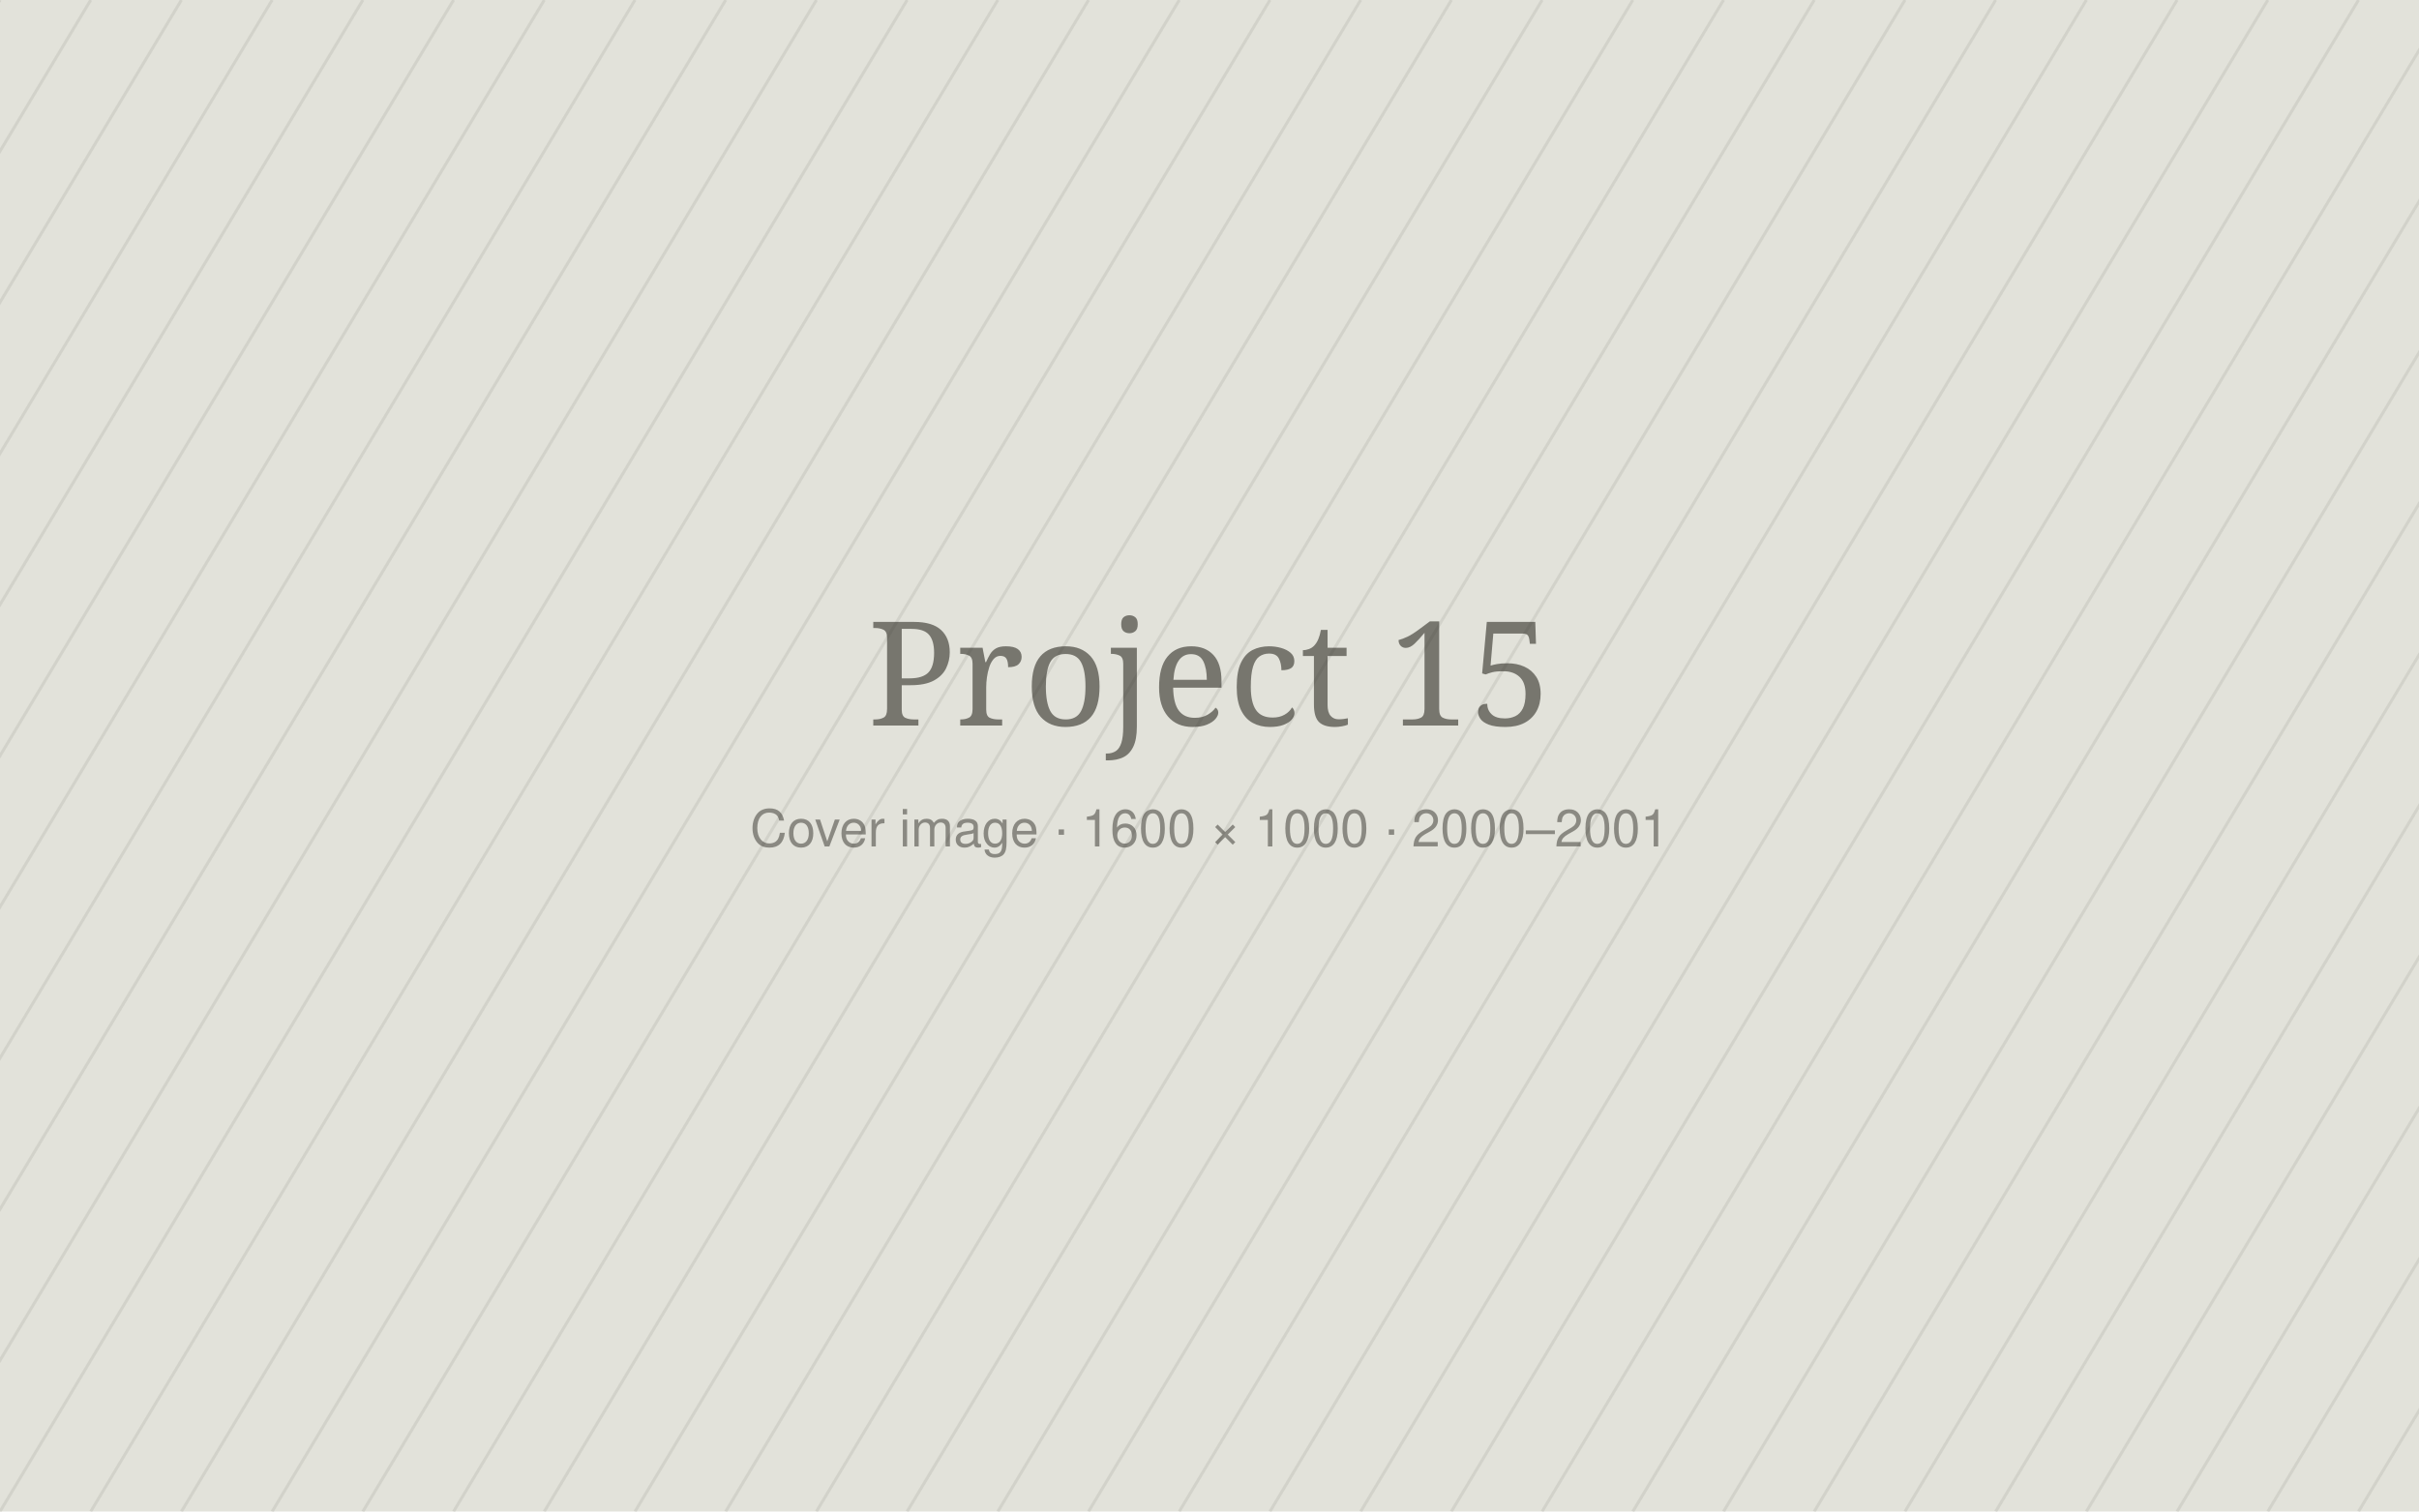
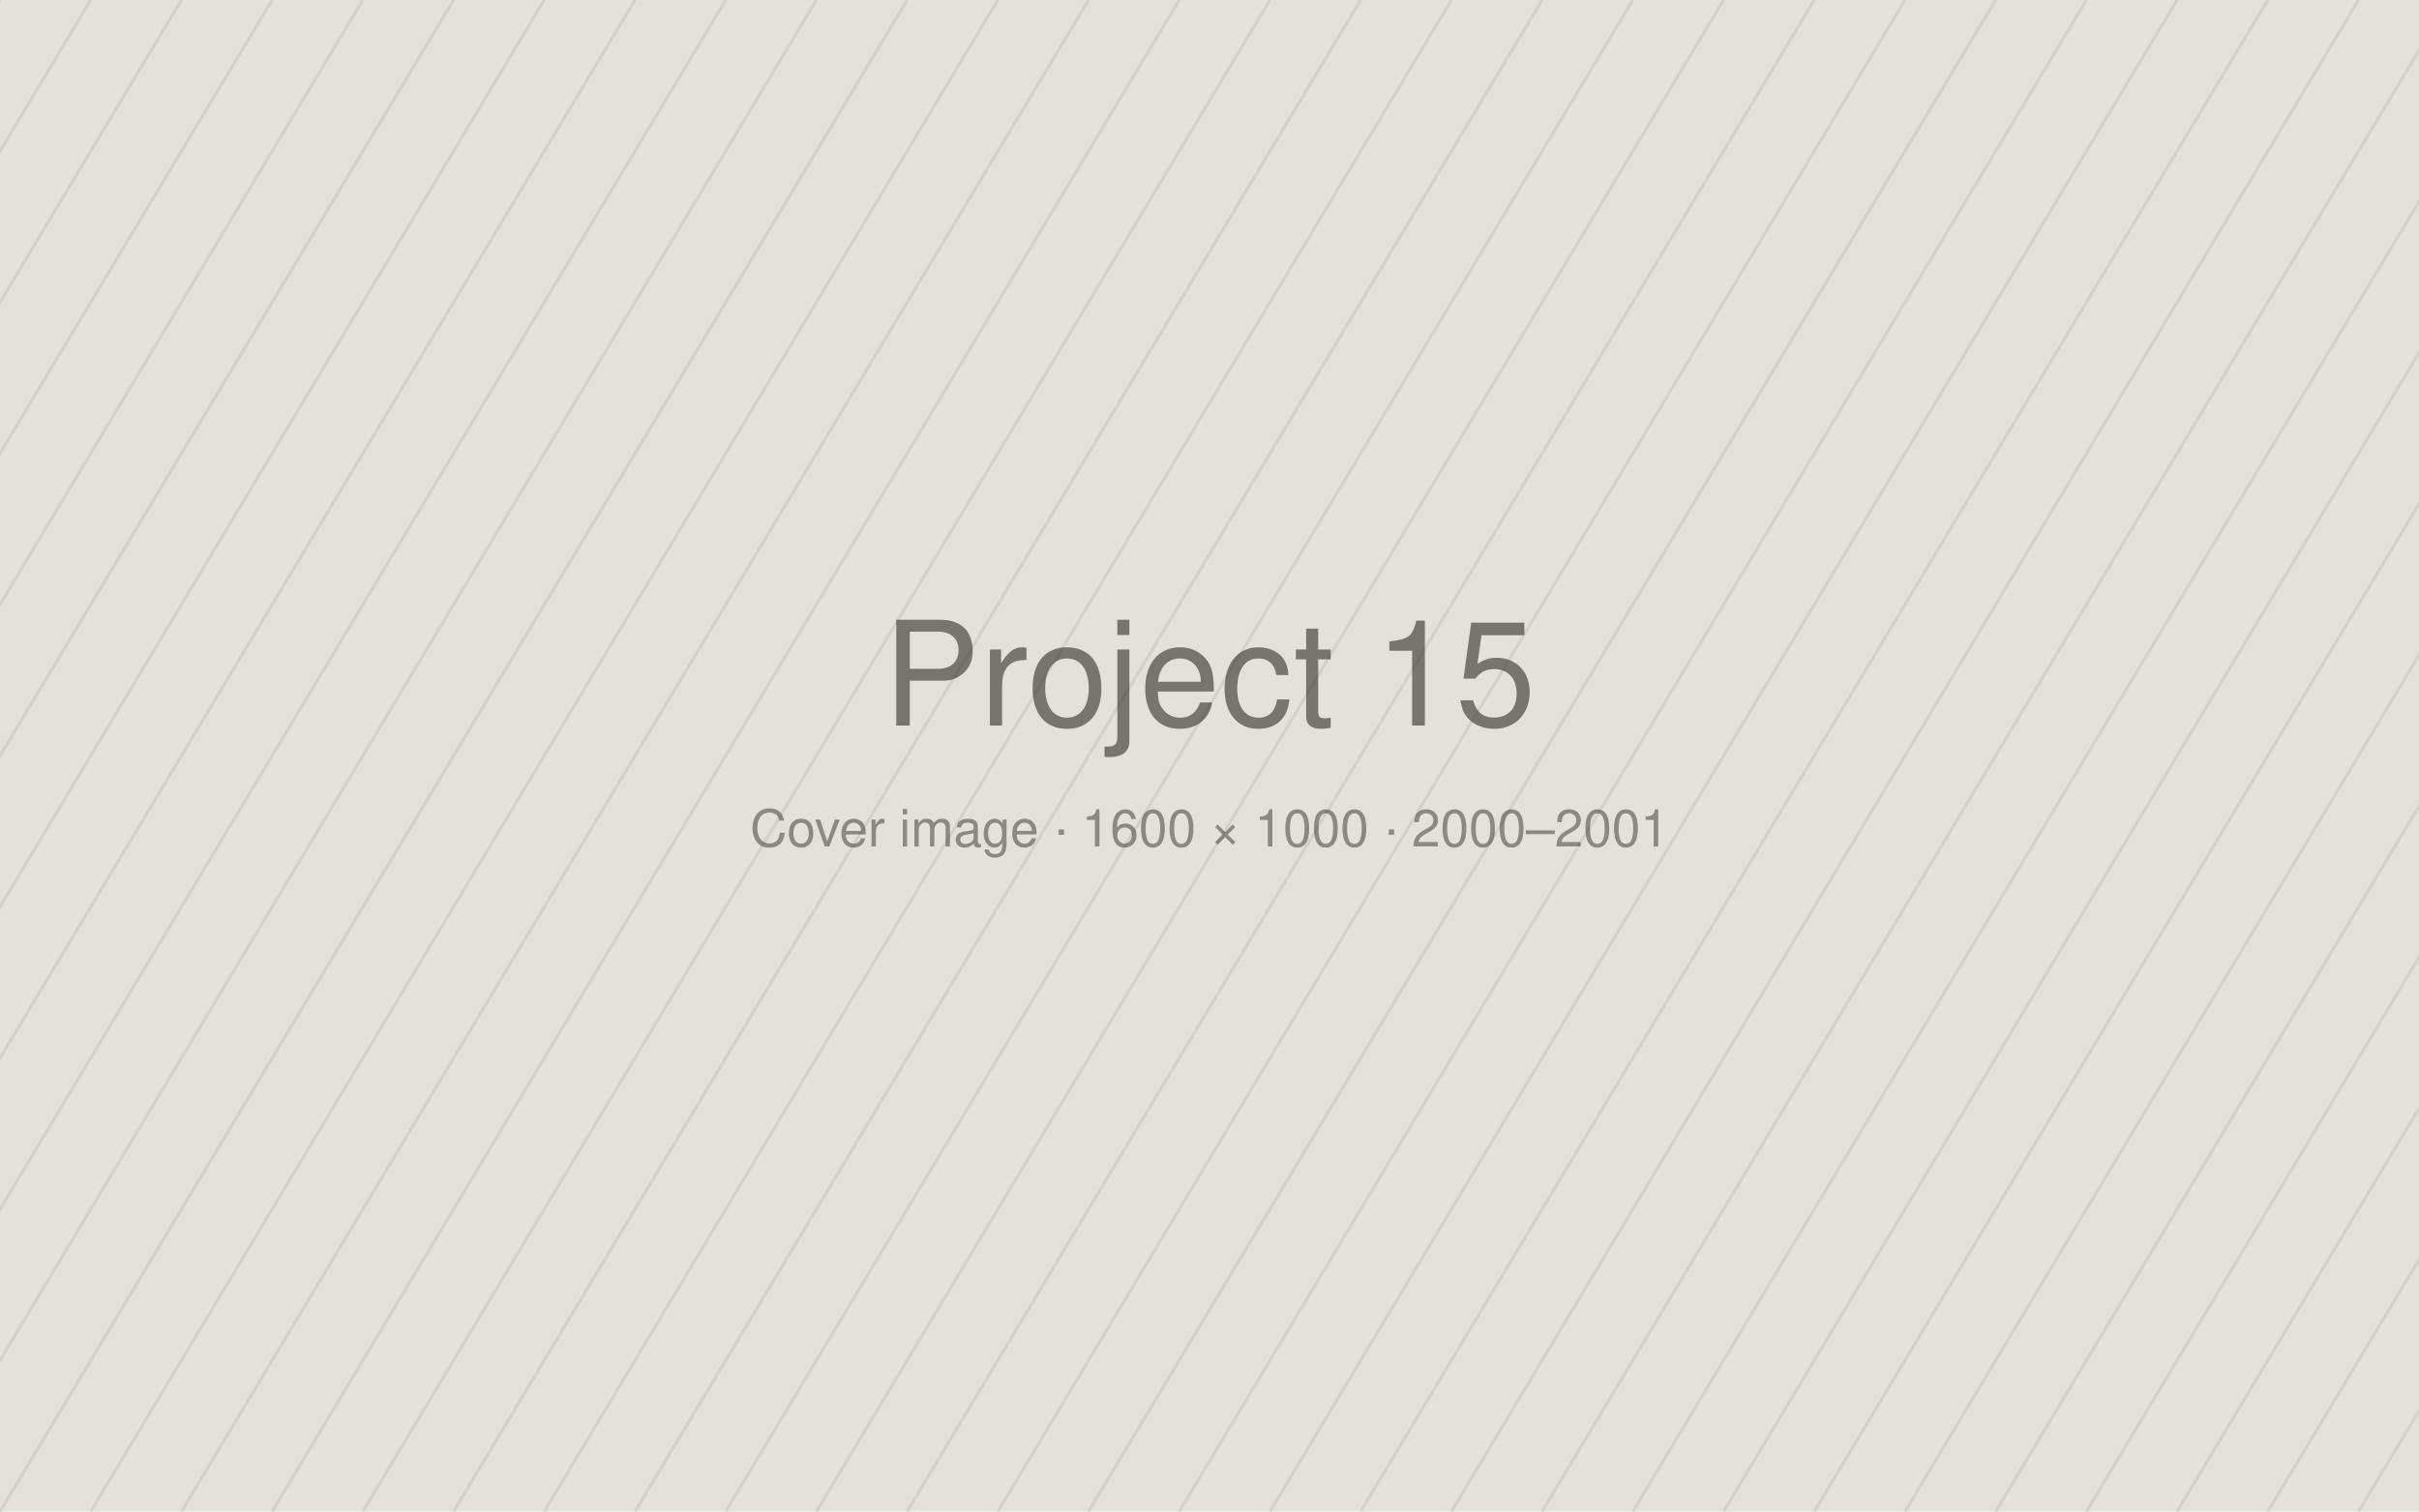
<svg xmlns="http://www.w3.org/2000/svg" viewBox="0 0 1600 1000" width="1600" height="1000">
  <rect width="1600" height="1000" fill="#E2E2DA" />
  <g stroke="#1f1d17" stroke-opacity=".08" stroke-width="2">
    <line x1="0" y1="0" x2="-600" y2="1000" />
    <line x1="60" y1="0" x2="-540" y2="1000" />
    <line x1="120" y1="0" x2="-480" y2="1000" />
    <line x1="180" y1="0" x2="-420" y2="1000" />
    <line x1="240" y1="0" x2="-360" y2="1000" />
    <line x1="300" y1="0" x2="-300" y2="1000" />
    <line x1="360" y1="0" x2="-240" y2="1000" />
    <line x1="420" y1="0" x2="-180" y2="1000" />
    <line x1="480" y1="0" x2="-120" y2="1000" />
    <line x1="540" y1="0" x2="-60" y2="1000" />
    <line x1="600" y1="0" x2="0" y2="1000" />
    <line x1="660" y1="0" x2="60" y2="1000" />
    <line x1="720" y1="0" x2="120" y2="1000" />
    <line x1="780" y1="0" x2="180" y2="1000" />
    <line x1="840" y1="0" x2="240" y2="1000" />
    <line x1="900" y1="0" x2="300" y2="1000" />
    <line x1="960" y1="0" x2="360" y2="1000" />
    <line x1="1020" y1="0" x2="420" y2="1000" />
    <line x1="1080" y1="0" x2="480" y2="1000" />
    <line x1="1140" y1="0" x2="540" y2="1000" />
    <line x1="1200" y1="0" x2="600" y2="1000" />
    <line x1="1260" y1="0" x2="660" y2="1000" />
    <line x1="1320" y1="0" x2="720" y2="1000" />
    <line x1="1380" y1="0" x2="780" y2="1000" />
    <line x1="1440" y1="0" x2="840" y2="1000" />
    <line x1="1500" y1="0" x2="900" y2="1000" />
    <line x1="1560" y1="0" x2="960" y2="1000" />
    <line x1="1620" y1="0" x2="1020" y2="1000" />
    <line x1="1680" y1="0" x2="1080" y2="1000" />
    <line x1="1740" y1="0" x2="1140" y2="1000" />
    <line x1="1800" y1="0" x2="1200" y2="1000" />
    <line x1="1860" y1="0" x2="1260" y2="1000" />
    <line x1="1920" y1="0" x2="1320" y2="1000" />
    <line x1="1980" y1="0" x2="1380" y2="1000" />
    <line x1="2040" y1="0" x2="1440" y2="1000" />
    <line x1="2100" y1="0" x2="1500" y2="1000" />
    <line x1="2160" y1="0" x2="1560" y2="1000" />
    <line x1="2220" y1="0" x2="1620" y2="1000" />
    <line x1="2280" y1="0" x2="1680" y2="1000" />
  </g>
-   <text x="800" y="480" text-anchor="middle" font-family="Georgia, serif" font-size="96" fill="#1f1d17" fill-opacity=".55">Project 15</text>
-   <text x="800" y="560" text-anchor="middle" font-family="Helvetica, Arial, sans-serif" font-size="34" fill="#1f1d17" fill-opacity=".45">Cover image · 1600 × 1000 · 2000–2001</text>
+   <text x="800" y="480" text-anchor="middle" font-family="Whitney, &quot;Whitney A&quot;, &quot;Whitney SSm A&quot;, Helvetica, Arial, sans-serif" font-size="96" fill="#1f1d17" fill-opacity=".55">Project 15</text>
+   <text x="800" y="560" text-anchor="middle" font-family="Whitney, &quot;Whitney A&quot;, &quot;Whitney SSm A&quot;, Helvetica, Arial, sans-serif" font-size="34" fill="#1f1d17" fill-opacity=".45">Cover image · 1600 × 1000 · 2000–2001</text>
</svg>
